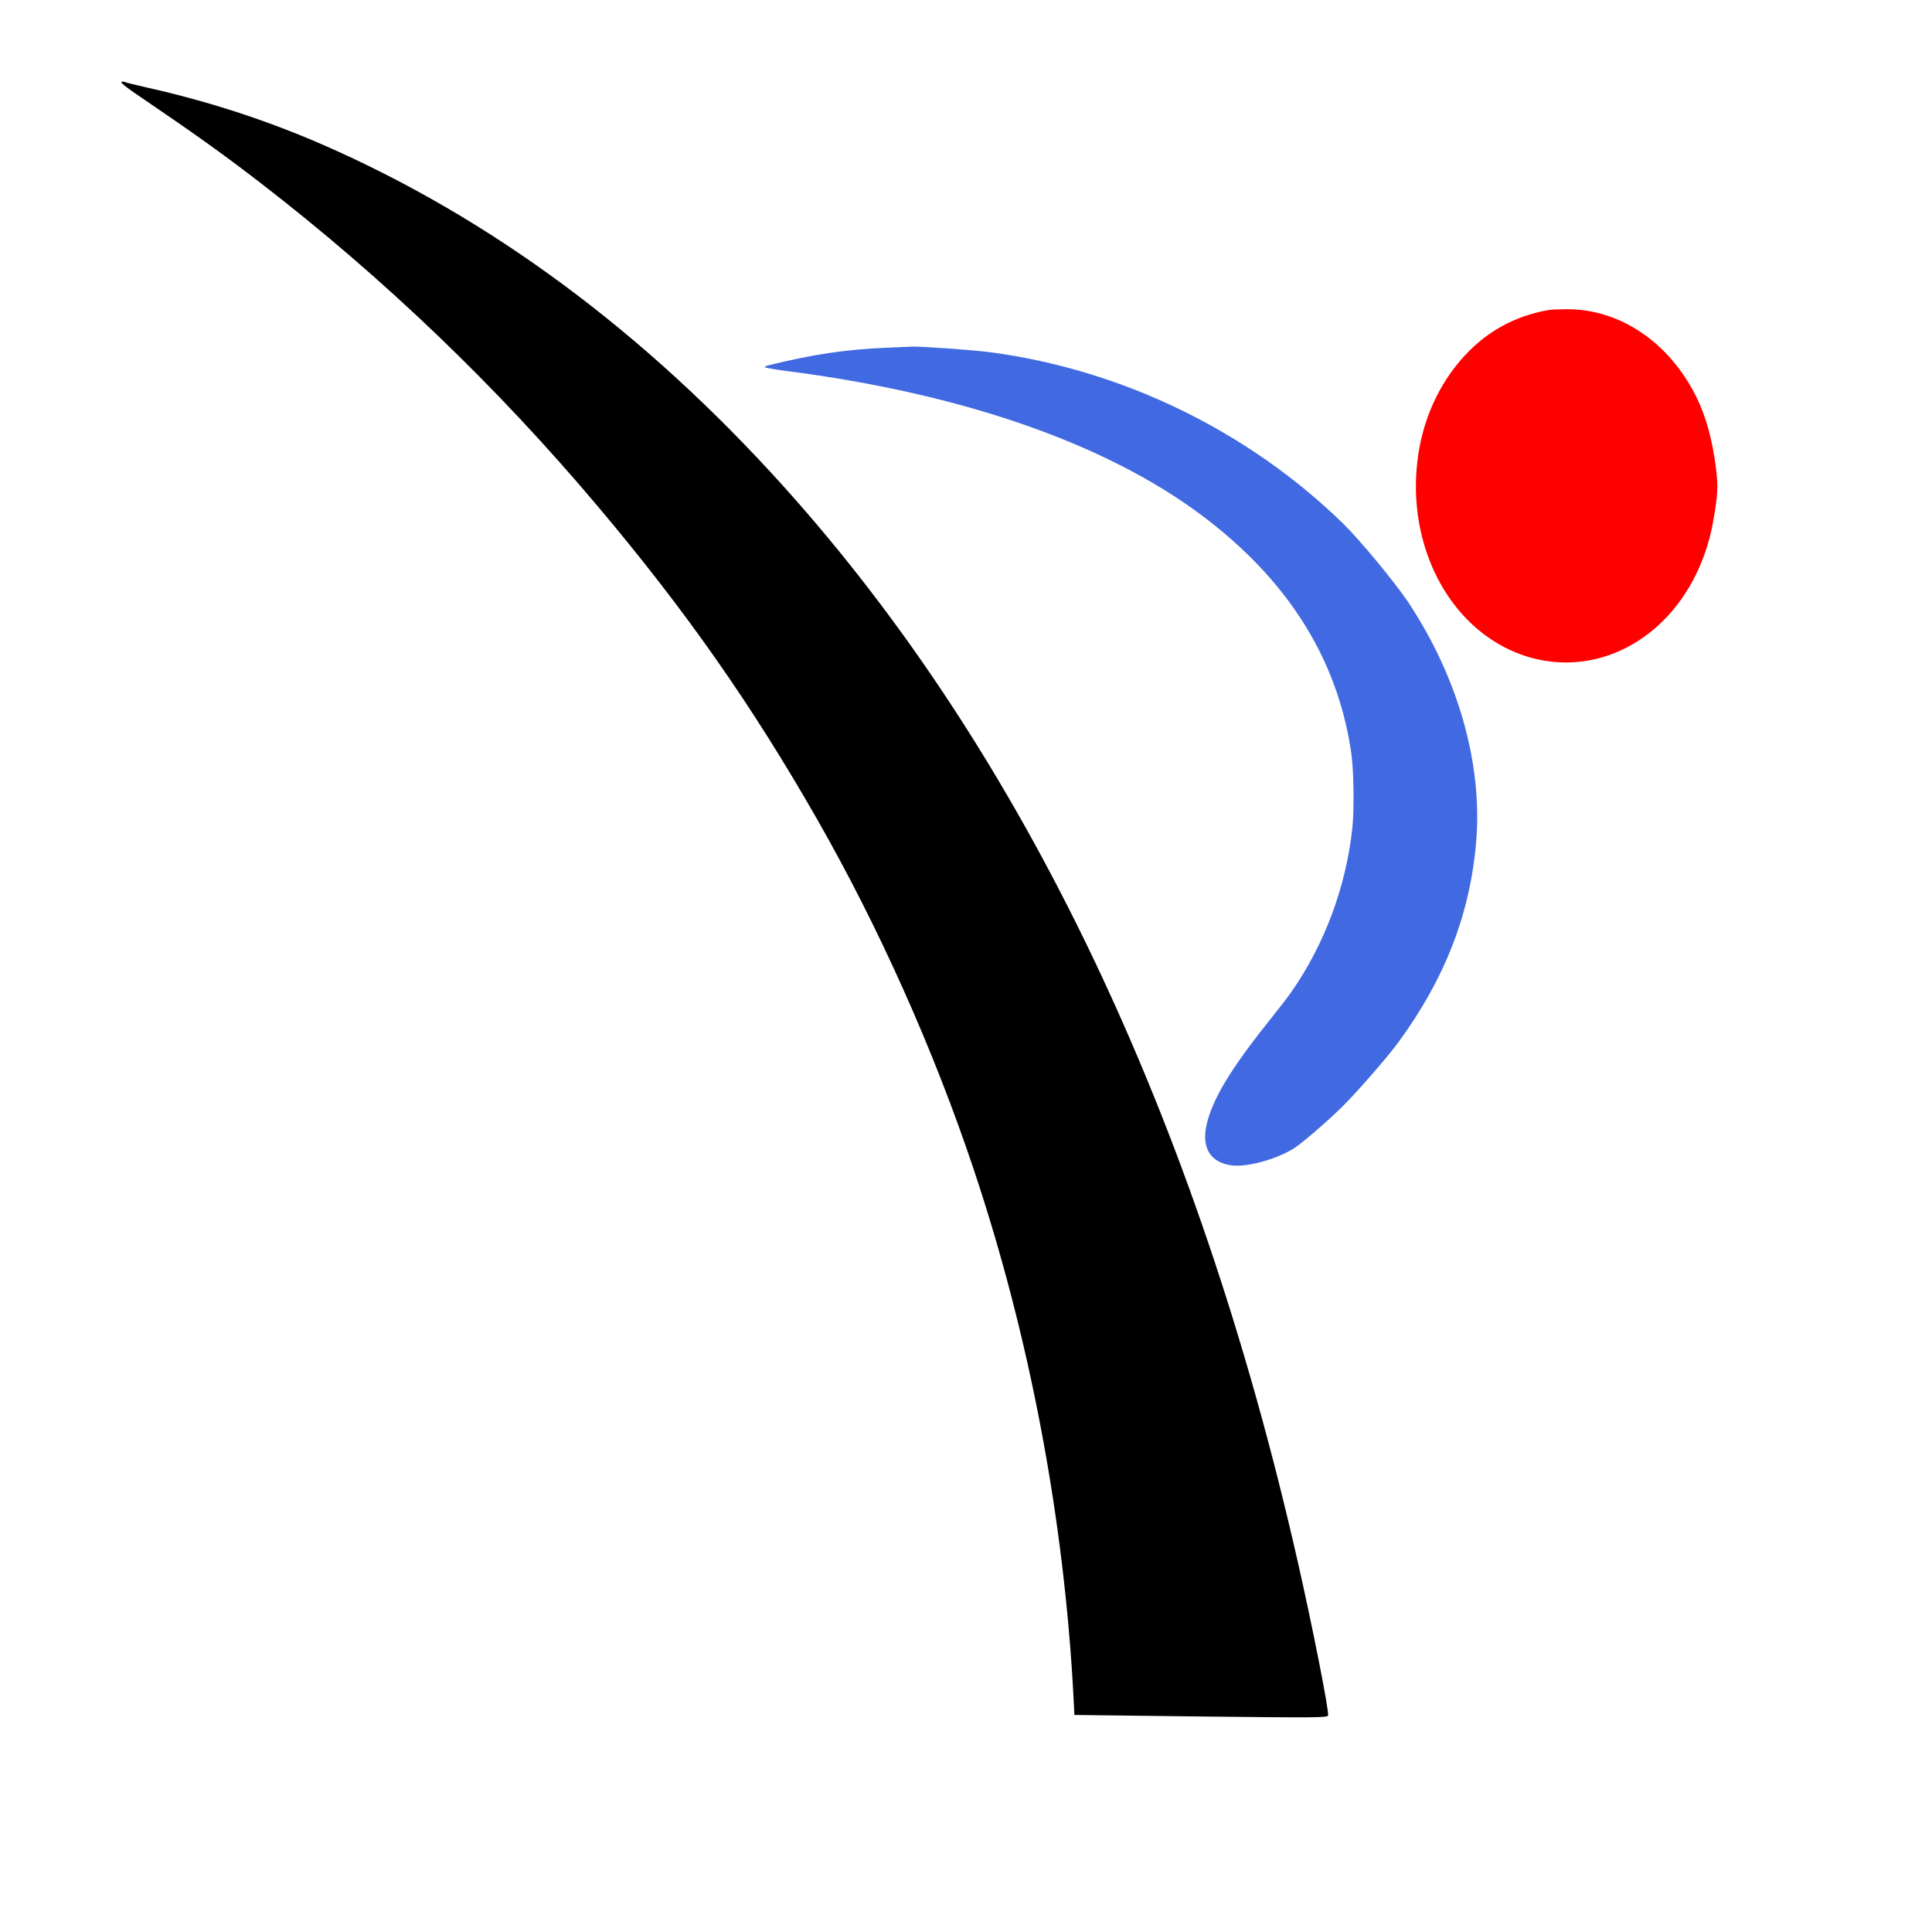
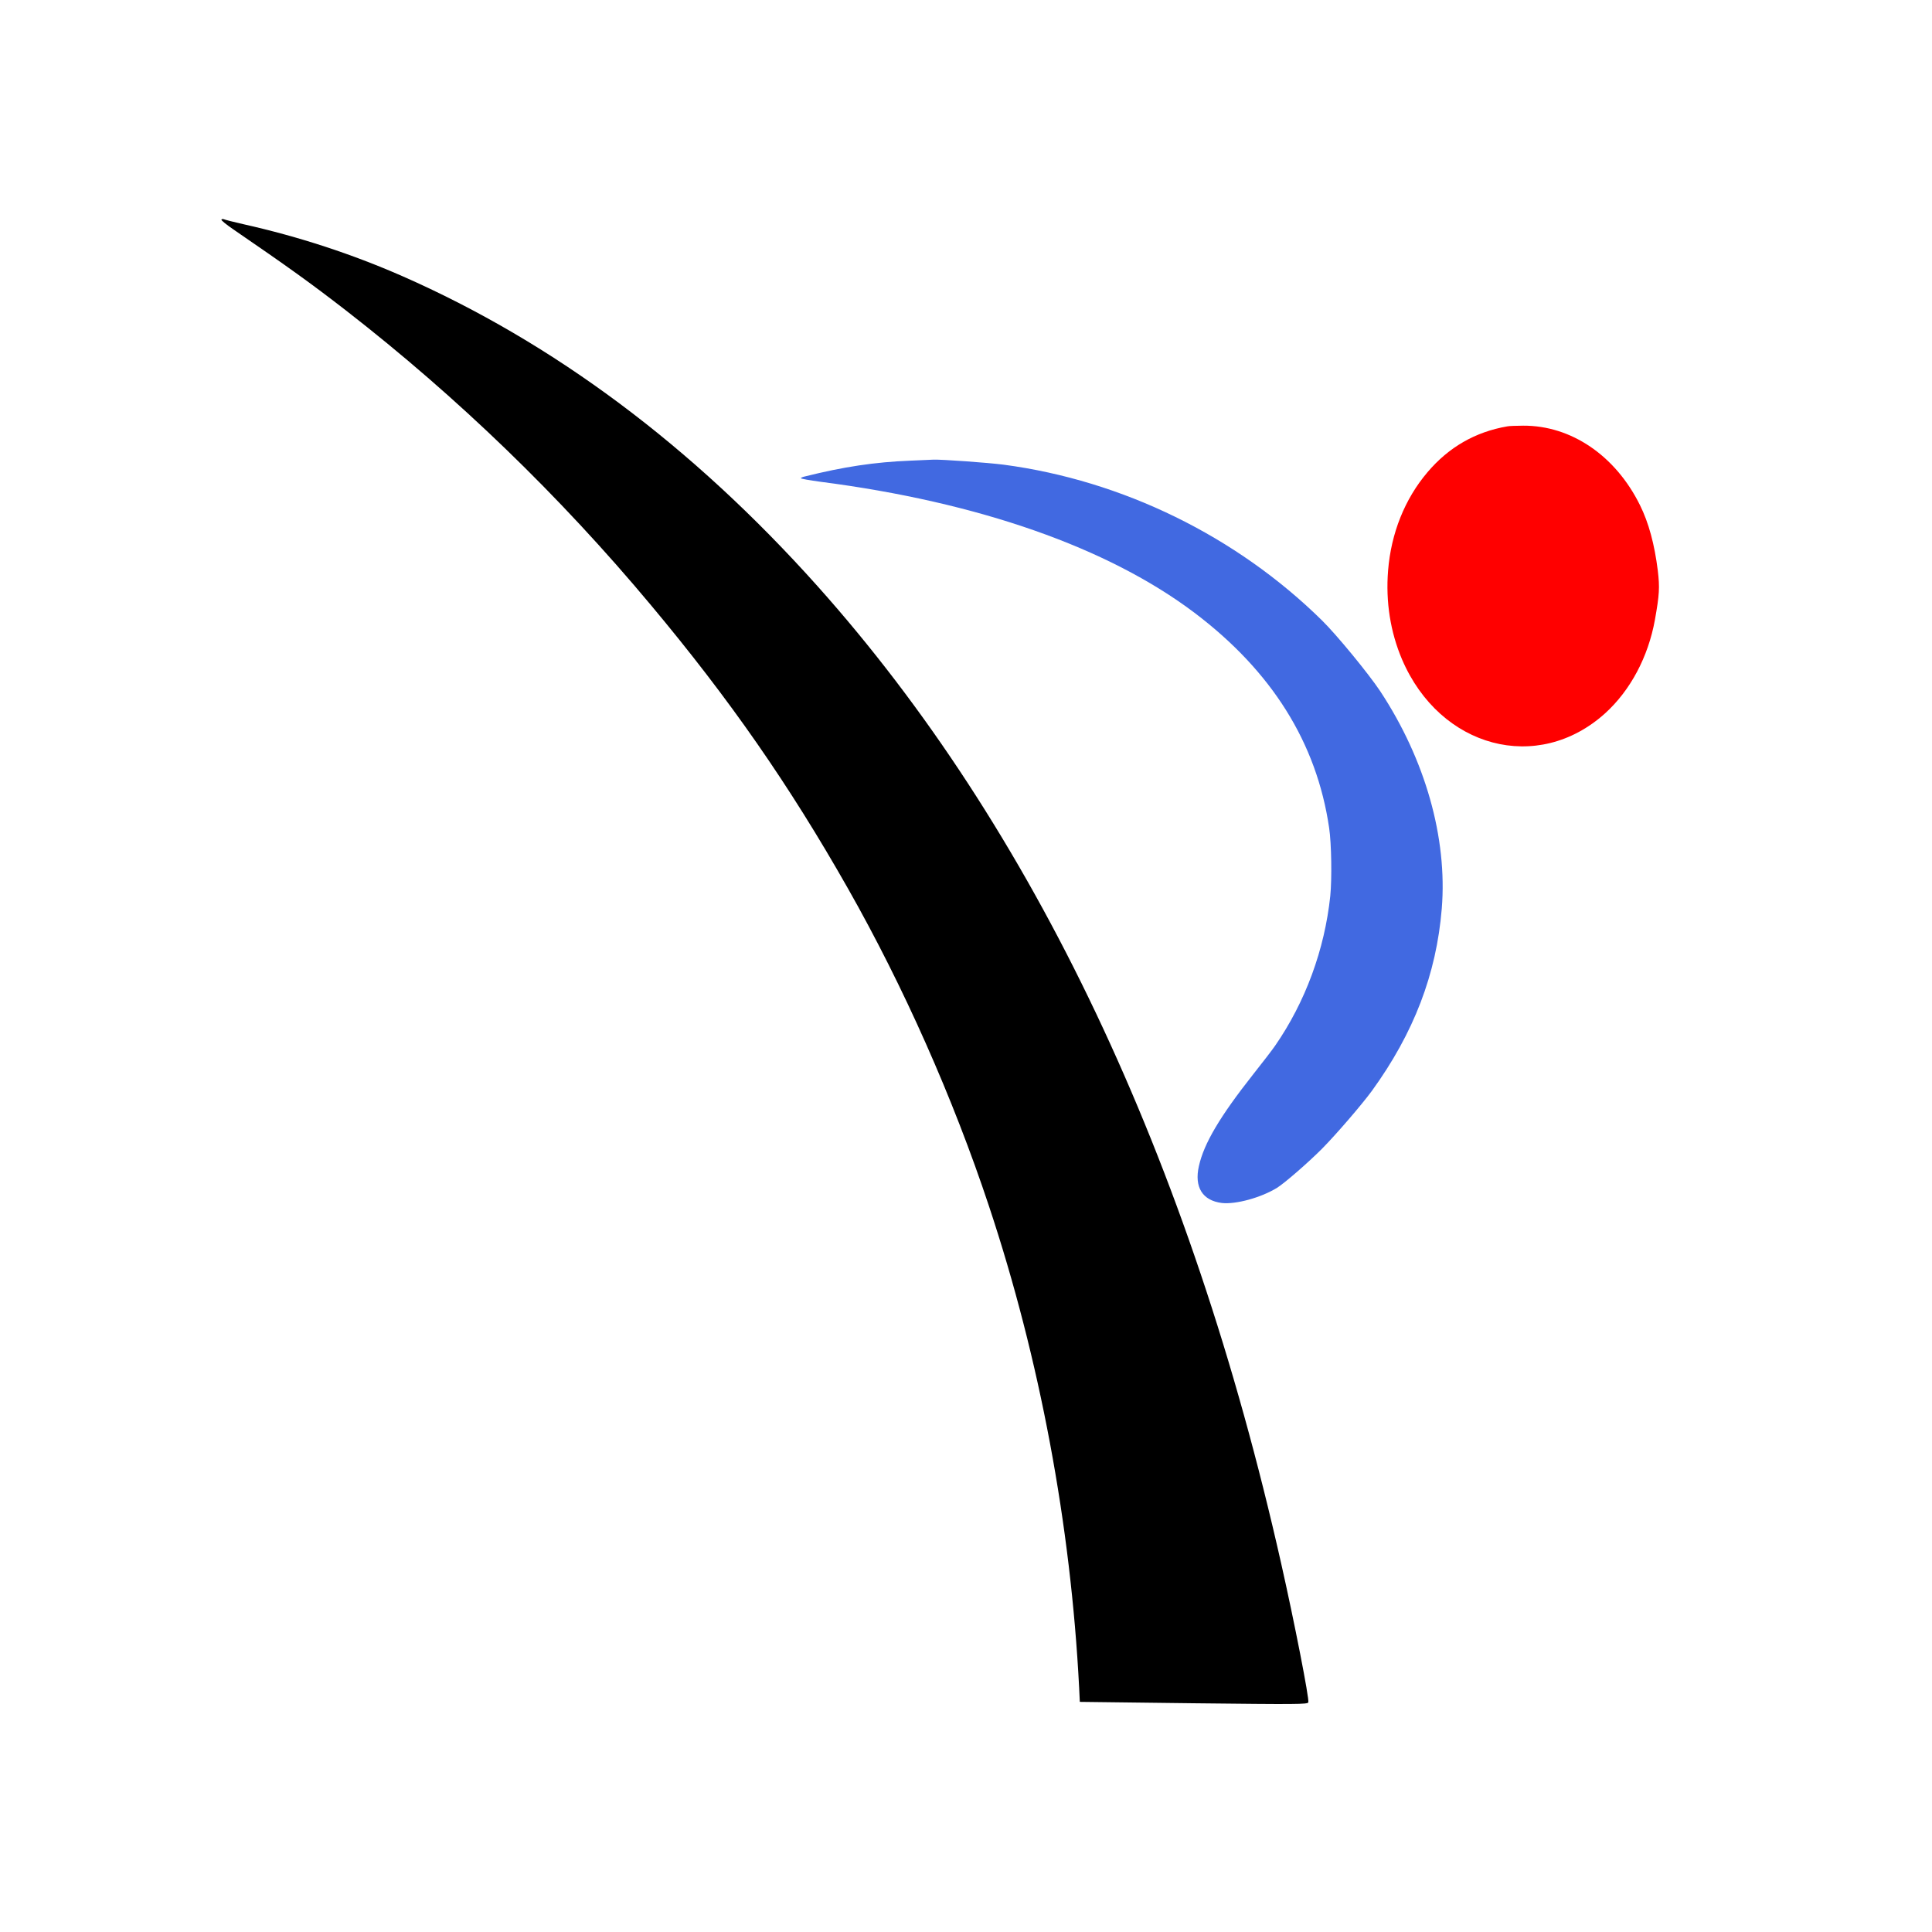
- <svg xmlns="http://www.w3.org/2000/svg" viewBox="0 0 450 450">
-   <path d="M 28.274 19.16 C 28.186 19.332 29.574 20.445 31.37 21.665 C 45.56 31.317 51.38 35.462 60.525 42.489 C 89.319 64.688 115.758 90.031 139.35 118.07 C 159.712 142.226 175.112 164.207 190.272 190.728 C 204.685 215.935 217.468 244.5 226.764 272.279 C 239.87 311.412 247.909 353.975 250.073 395.835 L 250.247 399.449 L 279.685 399.803 C 306.473 400.101 309.152 400.088 309.332 399.573 C 309.629 398.716 305.715 378.897 302.313 363.935 C 278.729 259.887 238.157 175.067 182.401 113.172 C 150.049 77.283 114.185 50.723 75.012 33.632 C 62.012 27.981 48.332 23.529 34.031 20.345 C 31.502 19.773 29.206 19.203 28.945 19.064 C 28.655 18.957 28.363 18.989 28.274 19.16 Z" fill="#000000" stroke="none" />
-   <path d="M 360.807 72.195 C 352.525 73.604 345.65 77.537 340.152 83.959 C 334.272 90.826 330.735 99.604 329.958 109.198 C 329.31 117.209 330.558 124.962 333.558 131.973 C 343.39 154.767 368.671 161.417 386.095 145.805 C 392.637 139.909 397.22 131.345 398.958 121.829 C 400.118 115.369 400.22 113.547 399.702 109.206 C 398.855 102.455 397.356 96.937 395.092 92.41 C 388.76 79.694 377.292 71.957 364.885 72.023 C 363.051 72.042 361.216 72.096 360.807 72.195 Z" fill="#ff0000" stroke="none" />
-   <path d="M 206.396 80.998 C 197.22 81.367 189.29 82.538 179.077 85.066 C 178.552 85.165 178.114 85.402 178.113 85.505 C 178.112 85.643 180.379 86.04 183.143 86.409 C 224.073 91.643 257.525 103.284 279.899 120.025 C 299.899 135.025 311.485 153.361 314.713 175.204 C 315.322 179.234 315.451 188.286 315.008 192.686 C 313.557 206.437 308.553 219.917 300.746 231.103 C 300.039 232.129 297.478 235.445 295.066 238.452 C 286.503 249.218 282.341 256.168 281.041 261.973 C 279.803 267.398 281.959 270.824 286.963 271.451 C 290.57 271.86 297.108 270.092 301.264 267.547 C 303.225 266.325 309.208 261.18 312.848 257.563 C 316.46 253.947 323.192 246.193 325.783 242.671 C 336.62 227.829 342.45 212.74 343.84 195.925 C 345.328 177.804 339.579 157.694 327.929 140.15 C 324.966 135.72 316.69 125.706 312.876 121.991 C 290.775 100.4 261.306 86.076 230.557 82.03 C 226.514 81.513 214.583 80.654 212.368 80.739 C 211.902 80.769 209.192 80.884 206.396 80.998 Z" fill="#4169e1" stroke="none" />
+ <svg xmlns="http://www.w3.org/2000/svg" viewBox="0 0 400 400">
+   <path d="M 45.836 45.474 C 45.766 45.613 46.877 46.511 48.316 47.496 C 59.676 55.285 64.337 58.629 71.659 64.3 C 94.714 82.215 115.883 102.665 134.772 125.29 C 151.075 144.784 163.406 162.522 175.544 183.923 C 187.085 204.265 197.32 227.316 204.762 249.732 C 215.257 281.312 221.693 315.658 223.426 349.438 L 223.565 352.354 L 247.136 352.641 C 268.584 352.881 270.728 352.87 270.873 352.455 C 271.111 351.763 267.978 335.77 265.252 323.696 C 246.37 239.732 213.885 171.286 169.242 121.338 C 143.339 92.377 114.624 70.944 83.259 57.153 C 72.849 52.592 61.896 49 50.446 46.43 C 48.42 45.968 46.582 45.51 46.374 45.397 C 46.141 45.31 45.908 45.336 45.836 45.474 Z" style="transform-origin: 173.554px 219.777px;" fill="#000000" stroke="none" />
+   <path d="M 312.088 88.272 C 305.456 89.408 299.952 92.582 295.55 97.765 C 290.841 103.306 288.01 110.389 287.388 118.132 C 286.869 124.597 287.868 130.853 290.27 136.511 C 298.143 154.904 318.384 160.27 332.335 147.673 C 337.574 142.914 341.243 136.004 342.634 128.325 C 343.563 123.111 343.645 121.641 343.231 118.138 C 342.551 112.691 341.352 108.238 339.539 104.585 C 334.469 94.323 325.287 88.079 315.353 88.132 C 313.885 88.148 312.415 88.191 312.088 88.272 Z" style="transform-origin: 351.759px 131.547px;" fill="#ff0000" stroke="none" />
+   <path d="M 188.454 95.375 C 181.108 95.673 174.757 96.618 166.581 98.659 C 166.161 98.738 165.809 98.929 165.809 99.012 C 165.808 99.124 167.623 99.444 169.837 99.742 C 202.608 103.966 229.392 113.36 247.306 126.868 C 263.32 138.973 272.597 153.77 275.182 171.397 C 275.67 174.648 275.773 181.952 275.418 185.504 C 274.255 196.6 270.25 207.478 263.998 216.506 C 263.432 217.333 261.382 220.009 259.451 222.435 C 252.594 231.124 249.262 236.731 248.221 241.415 C 247.23 245.794 248.956 248.559 252.963 249.065 C 255.85 249.394 261.085 247.968 264.413 245.915 C 265.983 244.928 270.774 240.776 273.688 237.857 C 276.58 234.939 281.97 228.682 284.046 225.84 C 292.722 213.863 297.39 201.687 298.503 188.118 C 299.694 173.494 295.092 157.267 285.763 143.11 C 283.391 139.535 276.764 131.452 273.71 128.455 C 256.015 111.032 232.419 99.473 207.8 96.208 C 204.563 95.791 195.009 95.099 193.236 95.166 C 192.863 95.191 190.693 95.284 188.454 95.375 Z" style="transform-origin: 257.045px 189.262px;" fill="#4169e1" stroke="none" />
</svg>
